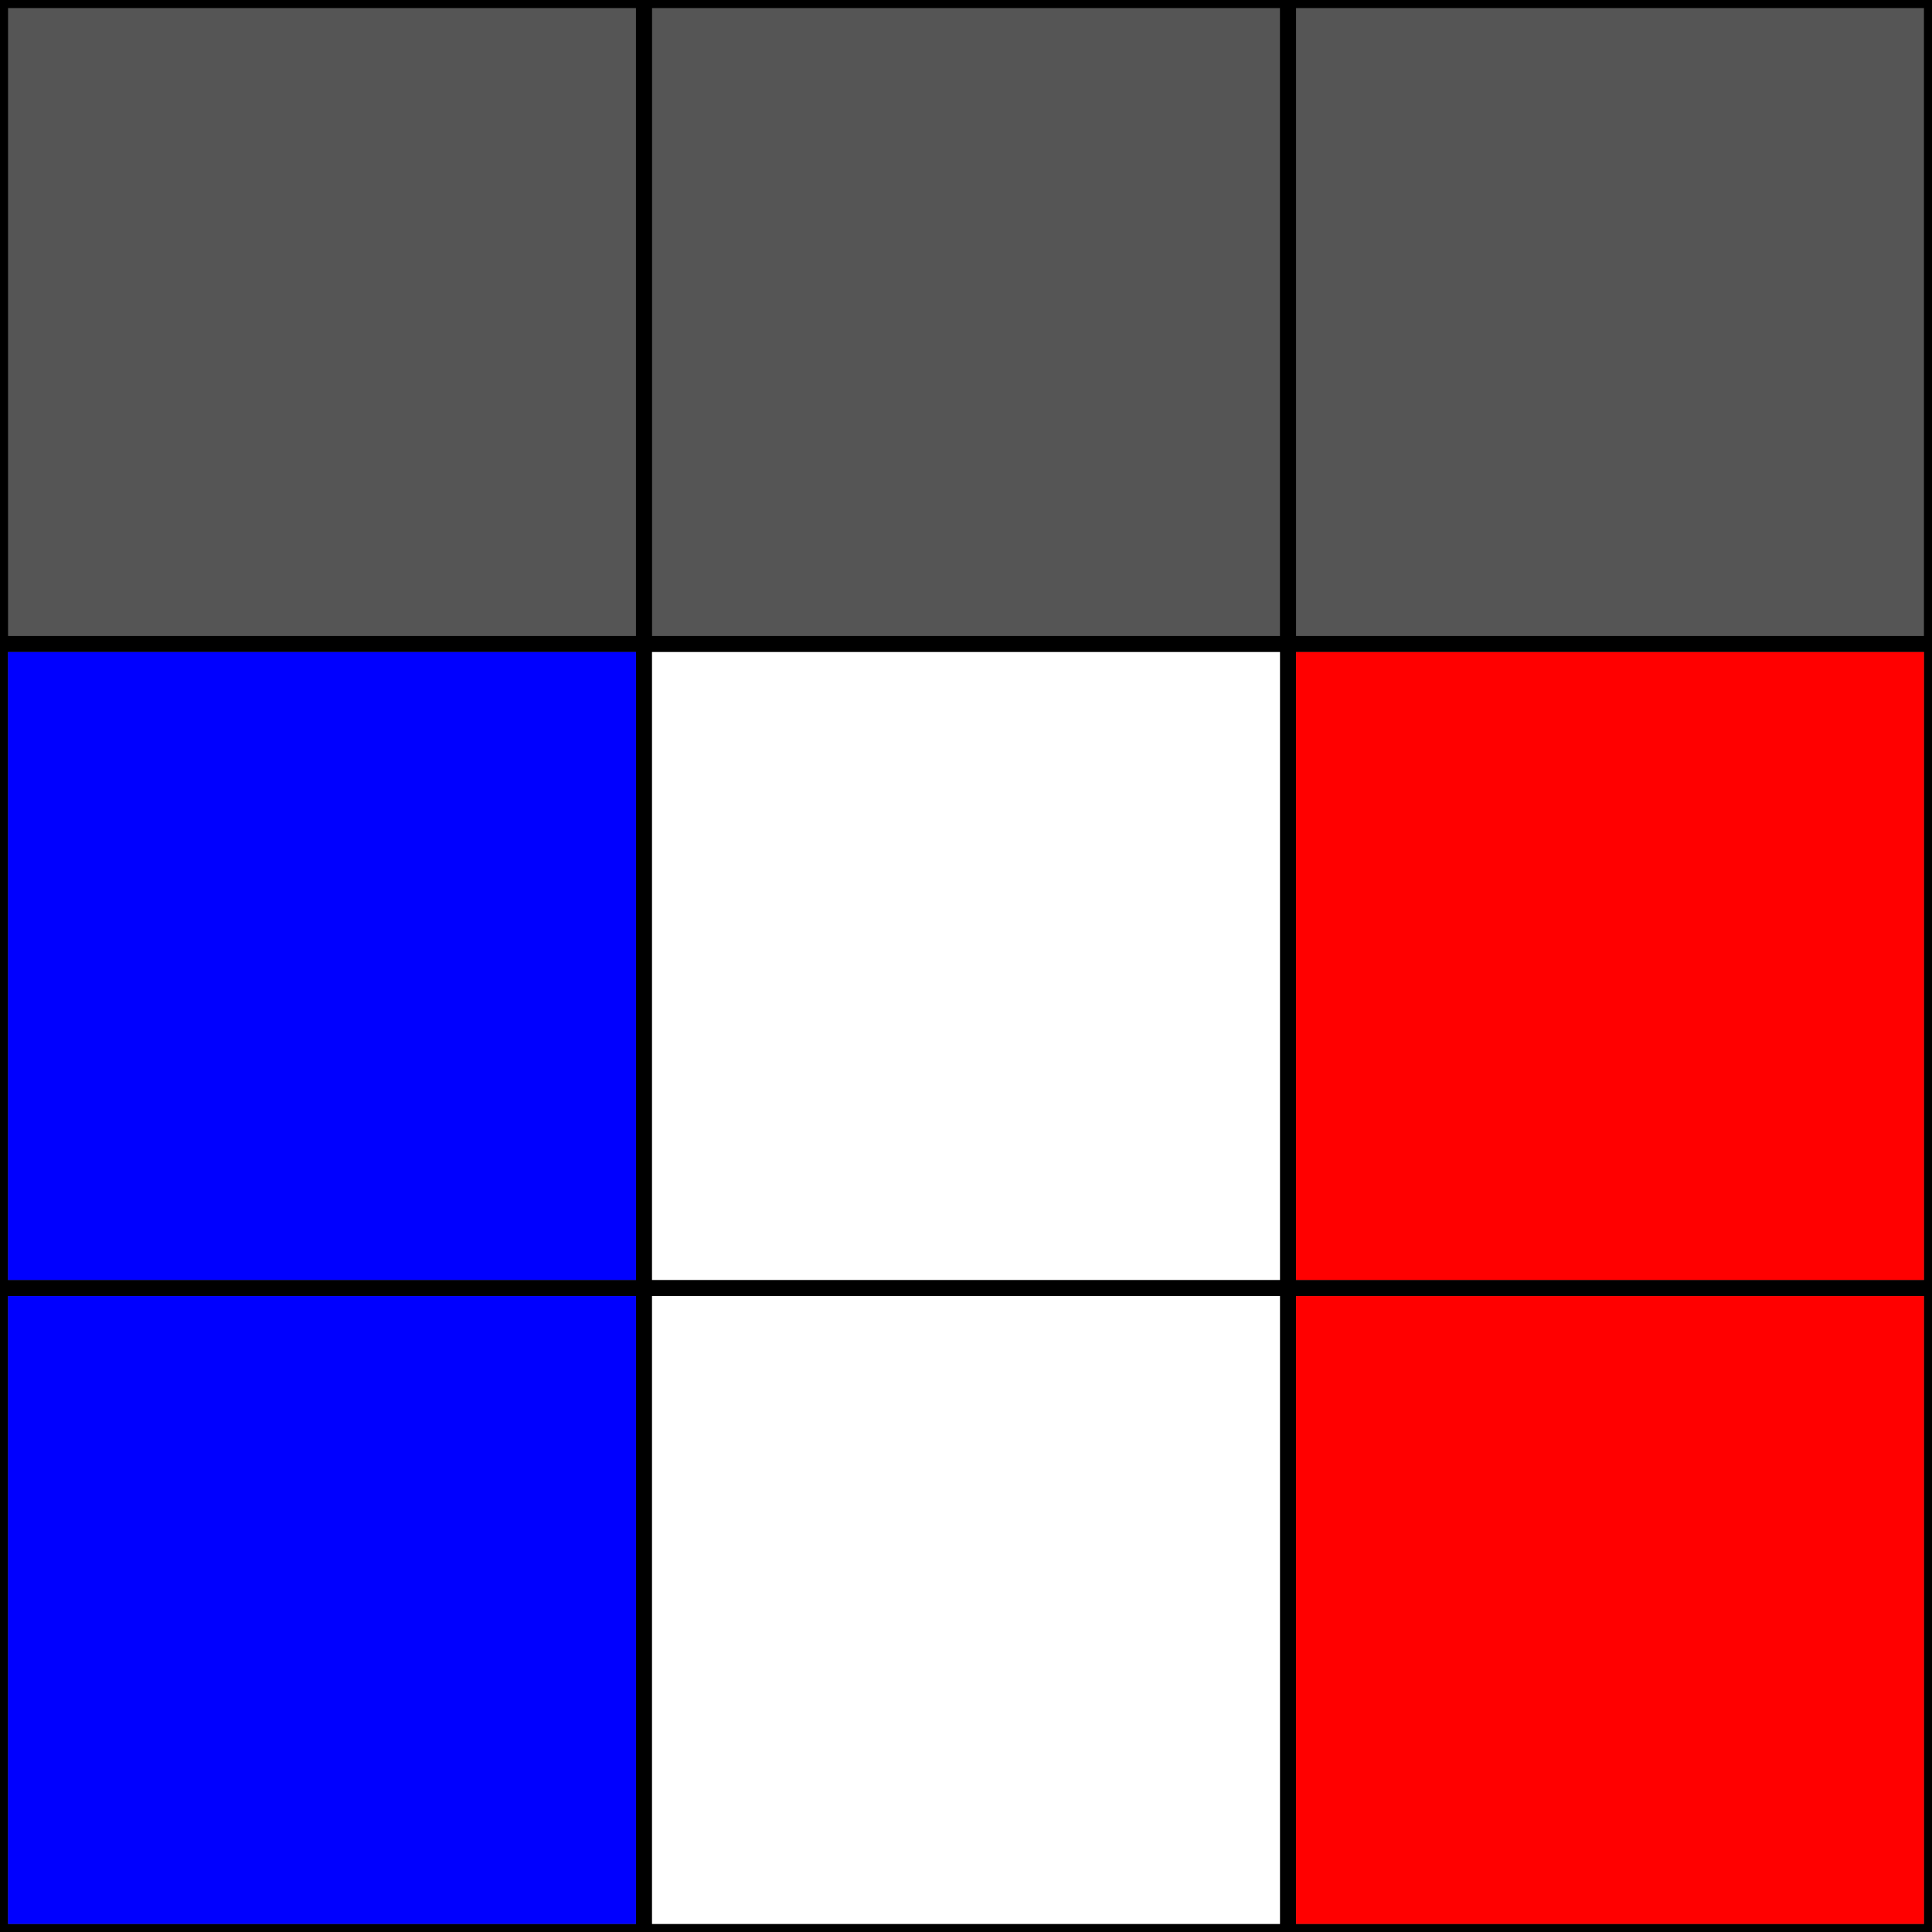
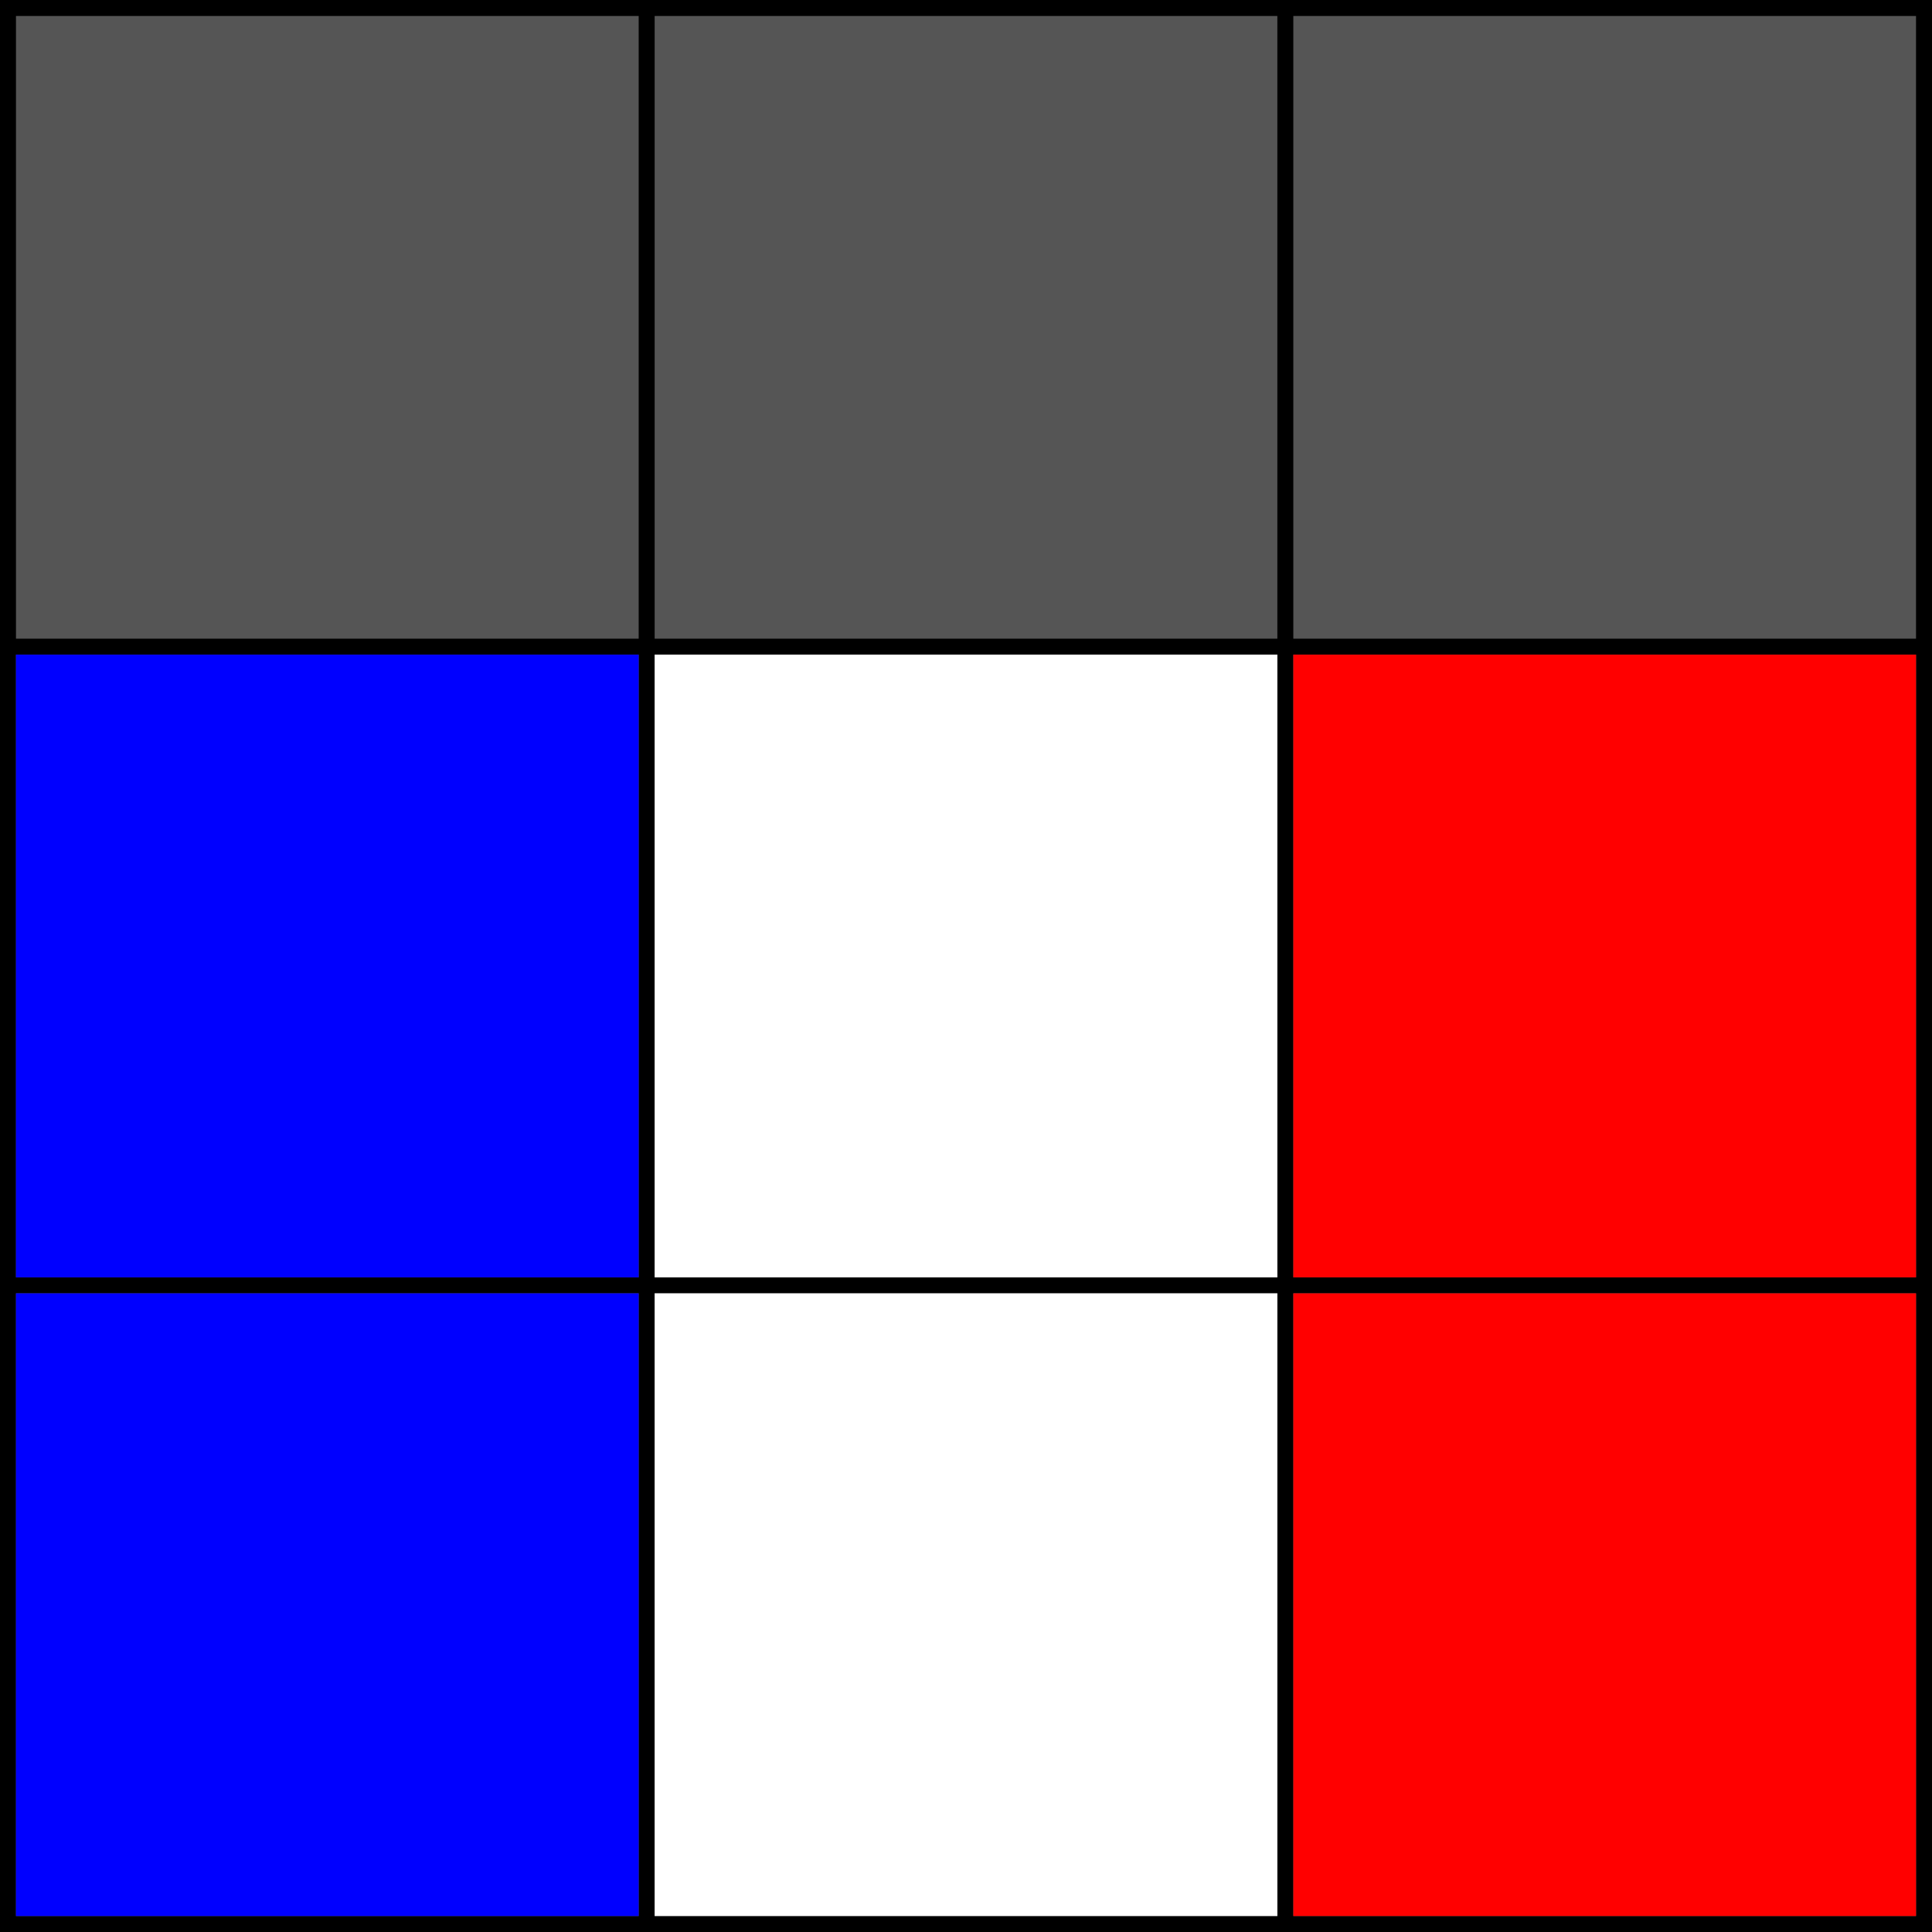
- <svg xmlns="http://www.w3.org/2000/svg" version="1.1" viewBox="0 0 30 30">
+ <svg xmlns="http://www.w3.org/2000/svg" version="1.1" viewBox="-0.125 -0.125 30.25 30.25">
  <path d="M0,0h30v30h-30zM10,0v30M20,0v30M0,10h30M0,20h30" stroke="#000" stroke-width="0.25" fill="#555" />
  <path d="M0.125,10.125h9.75v9.75h-9.75zM0.125,20.125h9.75v9.75h-9.75z" fill="blue" />
  <path d="M10.125,10.125h9.75v9.75h-9.75zM10.125,20.125h9.75v9.75h-9.75z" fill="white" />
  <path d="M20.125,10.125h9.75v9.75h-9.75zM20.125,20.125h9.75v9.75h-9.75z" fill="red" />
</svg>
